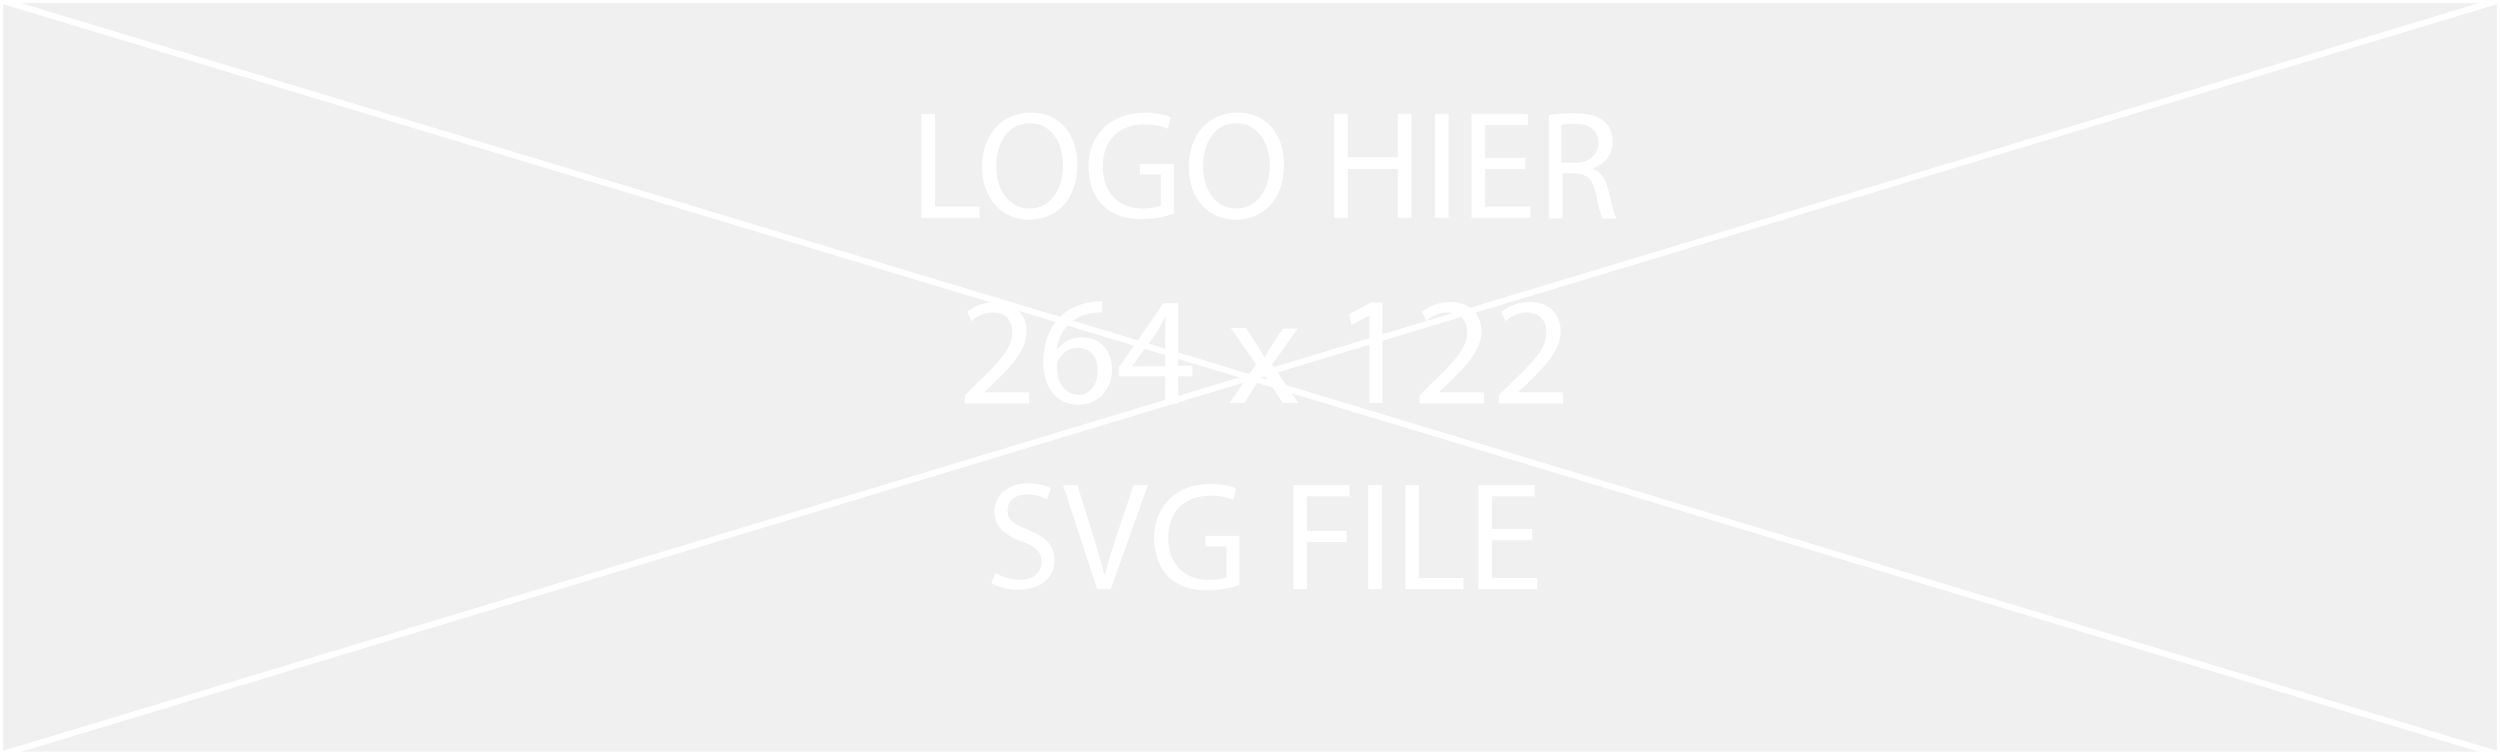
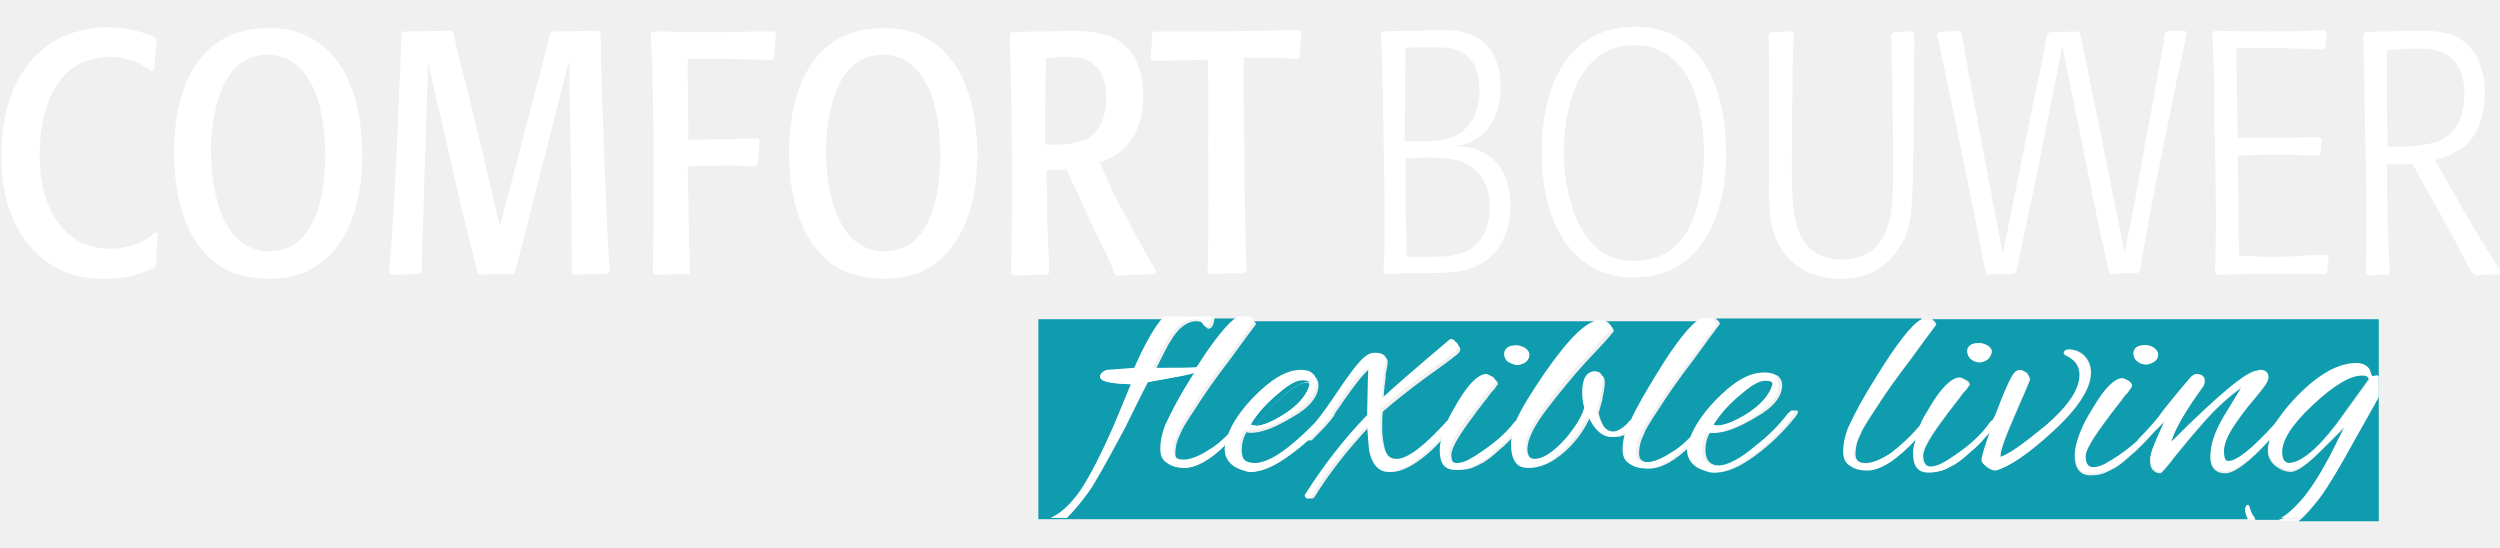
- <svg xmlns="http://www.w3.org/2000/svg" viewBox="0 0 404 122">
-   <path fill="none" stroke="#FFF" stroke-miterlimit="10" d="M0 0h404v122H0z" />
-   <path fill="none" stroke="#FFF" stroke-miterlimit="10" d="M404 122L0 0v122z" />
-   <path fill="none" stroke="#FFF" stroke-miterlimit="10" d="M0 122L404 0v122z" />
-   <path fill="none" d="M144.7 17.5H264v87.1H144.7z" />
-   <path fill="#FFF" d="M148.9 18.4h2.2v15h7.2v1.8h-9.4V18.4zM174.1 26.6c0 5.8-3.5 8.9-7.8 8.9-4.4 0-7.6-3.4-7.6-8.5 0-5.3 3.3-8.8 7.8-8.8 4.6-.1 7.6 3.4 7.6 8.4zm-13.1.3c0 3.6 1.9 6.8 5.4 6.8 3.4 0 5.4-3.2 5.4-7 0-3.3-1.7-6.8-5.4-6.8-3.6 0-5.4 3.3-5.4 7zM189.7 34.5c-1 .4-2.9.9-5.2.9-2.5 0-4.6-.6-6.3-2.2-1.4-1.4-2.3-3.6-2.3-6.3 0-5 3.5-8.7 9.1-8.7 1.9 0 3.5.4 4.2.8l-.5 1.8c-.9-.4-2-.7-3.7-.7-4.1 0-6.8 2.5-6.8 6.8s2.6 6.8 6.5 6.8c1.4 0 2.4-.2 2.9-.5v-5h-3.4v-1.7h5.5v8zM207.5 26.6c0 5.8-3.5 8.9-7.8 8.9-4.4 0-7.6-3.4-7.6-8.5 0-5.3 3.3-8.8 7.8-8.8 4.6-.1 7.6 3.4 7.6 8.4zm-13.1.3c0 3.6 1.9 6.8 5.4 6.8 3.4 0 5.4-3.2 5.4-7 0-3.3-1.8-6.8-5.4-6.8-3.6 0-5.4 3.3-5.4 7zM217.8 18.4v7h8.1v-7h2.2v16.8h-2.2v-7.9h-8.1v7.9h-2.2V18.4h2.2zM234.1 18.4v16.8h-2.2V18.4h2.2zM246.6 27.3H240v6.1h7.3v1.8h-9.5V18.4h9.1v1.8H240v5.3h6.5v1.8zM250.2 18.6c1.1-.2 2.7-.3 4.2-.3 2.3 0 3.8.4 4.9 1.4.9.8 1.3 1.9 1.3 3.2 0 2.2-1.4 3.7-3.2 4.3v.1c1.3.4 2.1 1.6 2.5 3.4.5 2.3 1 4 1.3 4.6H259c-.3-.5-.7-1.9-1.1-4-.5-2.3-1.4-3.2-3.4-3.3h-2v7.3h-2.2V18.6zm2.1 7.7h2.2c2.3 0 3.8-1.3 3.8-3.2 0-2.2-1.6-3.1-3.9-3.1-1 0-1.8.1-2.1.2v6.1zM155.9 65.2v-1.3l1.7-1.7c4.1-3.9 6-6 6-8.5 0-1.6-.8-3.2-3.2-3.2-1.5 0-2.7.7-3.4 1.4l-.7-1.5c1.1-.9 2.7-1.6 4.6-1.6 3.5 0 5 2.4 5 4.7 0 3-2.2 5.4-5.6 8.7l-1.3 1.2h7.3v1.8h-10.4zM178 50.5c-.4 0-1 0-1.6.1-3.4.6-5.3 3.1-5.6 5.8h.1c.8-1 2.1-1.9 3.9-1.9 2.9 0 4.9 2.1 4.9 5.2 0 3-2 5.7-5.4 5.7-3.5 0-5.7-2.7-5.7-6.9 0-3.2 1.1-5.7 2.7-7.3 1.3-1.3 3.1-2.1 5.2-2.4.6-.1 1.2-.1 1.6-.1v1.8zm-.6 9.4c0-2.3-1.3-3.7-3.3-3.7-1.3 0-2.5.8-3.1 2-.2.2-.2.6-.2 1 0 2.7 1.3 4.6 3.6 4.6 1.7 0 3-1.6 3-3.9zM188.3 65.2v-4.4h-7.5v-1.4L188 49h2.4v10.1h2.3v1.7h-2.3v4.4h-2.1zm0-6.1v-5.4c0-.8 0-1.7.1-2.5h-.1c-.5.9-.9 1.6-1.3 2.4l-4 5.5v.1h5.3zM201.4 53.1l1.7 2.6c.5.7.8 1.3 1.2 2h.1c.4-.7.8-1.4 1.2-2l1.7-2.6h2.4l-4.1 5.8 4.2 6.2h-2.5l-1.8-2.7c-.5-.7-.9-1.4-1.3-2.1h-.1c-.4.7-.8 1.4-1.3 2.1l-1.7 2.7h-2.4l4.3-6.2-4.1-5.9h2.5zM221.3 51l-2.9 1.5-.4-1.7 3.5-1.9h1.9v16.2h-2.1V51zM229.4 65.2v-1.3l1.7-1.7c4.1-3.9 6-6 6-8.5 0-1.6-.8-3.2-3.2-3.2-1.5 0-2.7.7-3.4 1.4l-.7-1.5c1.1-.9 2.7-1.6 4.6-1.6 3.5 0 5 2.4 5 4.7 0 3-2.2 5.4-5.6 8.7l-1.3 1.2h7.3v1.8h-10.4zM242.2 65.2v-1.3l1.7-1.7c4.1-3.9 6-6 6-8.5 0-1.6-.8-3.2-3.2-3.2-1.5 0-2.7.7-3.4 1.4l-.7-1.5c1.1-.9 2.7-1.6 4.6-1.6 3.5 0 5 2.4 5 4.7 0 3-2.2 5.4-5.6 8.7l-1.3 1.2h7.3v1.8h-10.4zM160.9 92.6c1 .6 2.4 1.1 3.9 1.1 2.2 0 3.5-1.2 3.5-2.9 0-1.6-.9-2.5-3.2-3.3-2.7-1-4.4-2.4-4.4-4.8 0-2.6 2.2-4.6 5.4-4.6 1.7 0 3 .4 3.7.8l-.6 1.8c-.5-.3-1.7-.8-3.2-.8-2.3 0-3.2 1.4-3.2 2.5 0 1.6 1 2.3 3.3 3.2 2.8 1.1 4.3 2.5 4.3 4.9 0 2.6-1.9 4.8-5.9 4.8-1.6 0-3.4-.5-4.3-1.1l.7-1.6zM177.3 95.2l-5.5-16.8h2.3l2.6 8.3c.7 2.3 1.3 4.3 1.8 6.3.5-2 1.2-4.1 1.9-6.3l2.8-8.3h2.3l-6 16.8h-2.2zM200.3 94.5c-1 .4-2.9.9-5.2.9-2.5 0-4.6-.6-6.3-2.2-1.4-1.4-2.3-3.6-2.3-6.3 0-5 3.5-8.7 9.1-8.7 1.9 0 3.5.4 4.2.8l-.5 1.8c-.9-.4-2-.7-3.7-.7-4.1 0-6.8 2.5-6.8 6.8s2.6 6.8 6.5 6.8c1.4 0 2.4-.2 2.9-.4v-5h-3.4v-1.7h5.5v7.9zM209 78.4h9.1v1.8h-6.9v5.6h6.4v1.8h-6.4v7.6H209V78.4zM223.3 78.4v16.8h-2.2V78.4h2.2zM227.1 78.4h2.2v15h7.2v1.8h-9.4V78.4zM247.6 87.3h-6.5v6.1h7.3v1.8h-9.5V78.4h9.1v1.8h-6.9v5.3h6.5v1.8z" />
+ <svg xmlns="http://www.w3.org/2000/svg" viewBox="0 0 365 80">
+   <path fill="#FFF" d="M22.9 5.9c-.2 1.4-.3 2.8-.4 4.3l-.4.2c-.6-.5-1-.7-1.7-1.1-.7-.4-2.3-1-4.4-1-.8 0-2.9.1-4.9 1.3-5.5 3.4-5.3 12.1-5.3 13 0 1.3-.1 7.4 3.8 11.2 1 1 3 2.5 6.5 2.5s5.6-1.5 6.6-2.4l.4.2c-.2 1.5-.3 2.9-.3 4.5l-.2.4c-1.3.7-3.6 1.7-7.3 1.7-4.1 0-7.5-1.1-10.4-4.2C2.7 34.2.2 30.2.2 22.8.2 12.2 5 7.1 9.5 5.2c1.1-.4 3.1-1.2 6.1-1.2 1.4 0 3.9.1 7 1.4l.3.5zM48 37.4c-2.5 2.4-5.4 3.3-8.7 3.3-1 0-3.5-.1-6-1.2-6.3-3.1-7.9-11-7.9-17.3 0-1.3-.1-10.4 5.3-15.2 1.4-1.2 4-2.9 8.5-2.9 1.7 0 3.3.2 4.8.8 4.7 1.8 8.7 6.8 8.9 17.4 0 8-2.3 12.5-4.9 15.1zm-2.8-25.6c-2-3.4-4.5-3.8-6.1-3.8-.7 0-2.3.1-3.8 1.1-4.7 3.4-4.5 12.8-4.5 13 0 .8 0 7.5 2.8 11.5 1.4 2 3.3 3.1 5.8 3.1.5 0 2-.1 3.4-.9 2.9-1.8 4.7-6.3 4.7-13.5-.1-3.3-.5-7.5-2.3-10.5zM78 13.9c.8-2.9 1.6-6 2.3-9l.4-.3c2.2 0 4.4-.1 6.6-.1l.4.3c0 4.1.2 8.2.3 12.2l.3 8c.2 4.9.4 9.8.7 14.7l-.3.3c-1.7 0-3.3 0-4.9.1l-.3-.3c0-4.3-.1-8.5-.1-12.8l-.3-18.2-5.1 20c-.9 3.7-1.9 7.3-2.8 10.9l-.4.3c-1.5 0-3.1 0-4.7.1l-.4-.3c-.9-3.6-1.7-7.1-2.6-10.7l-4.6-20L62 25l-.3 9.5c-.1 1.2-.1 2.5-.1 3.7v1.5l-.3.3c-1.4 0-2.8.1-4.2.1l-.3-.3c.4-4.4.6-8.8.9-13.2l.5-11.1c.1-1.5.1-3.1.2-4.7.1-2 .2-3.9.2-5.9l.4-.3c2.2 0 4.5-.1 6.8-.1l.4.3c.5 2.6 1.2 5.2 1.9 7.7L73 33l5-19.1zM100.6 40c-1.7 0-3.3.1-5 .1l-.3-.3c.2-7.2.1-14.4.1-21.6-.1-4.5-.1-8.9-.4-13.3l.3-.3c1.4 0 2.9 0 4.4.1h6.9c2.1-.1 4.3-.1 6.4-.1l.3.3-.3 3.6-.4.3c-2.9-.2-5.8-.2-8.6-.2h-3.6c0 3.9.1 7.8.1 11.8h2.5c2.6-.1 5-.1 7.6-.2l.3.3-.3 3.5-.4.3c-2.6-.2-5-.1-7.6-.1l-2.2.1.3 15.6-.1.1zm37.2-2.6c-2.5 2.4-5.4 3.3-8.7 3.3-1 0-3.5-.1-6-1.2-6.3-3.1-7.9-11-7.9-17.3 0-1.3-.1-10.4 5.3-15.2 1.4-1.2 4-2.9 8.5-2.9 1.7 0 3.3.2 4.8.8 4.7 1.8 8.7 6.8 8.9 17.4 0 8-2.3 12.5-4.9 15.1zM135 11.8c-2-3.4-4.5-3.8-6.1-3.8-.7 0-2.3.1-3.8 1.1-4.7 3.4-4.5 12.8-4.5 13 0 .8 0 7.5 2.8 11.5 1.4 2 3.3 3.1 5.8 3.1.5 0 2-.1 3.4-.9 2.9-1.8 4.7-6.3 4.7-13.5-.1-3.3-.5-7.5-2.3-10.5zm27.8 16.9c.9 1.7 1.9 3.5 2.8 5.2 1 1.9 2.1 3.8 3.2 5.7l-.2.4c-1.9.1-3.7.1-5.5.3l-.4-.4c-.7-2-1.7-3.9-2.7-5.9-1.2-2.5-2.3-5-3.5-7.5l-.8-1.8c-1 .1-2 .1-2.9.1 0 2.5.1 5 .1 7.6l.3 7.4-.3.3c-1.7 0-3.4.1-5 .1l-.3-.3c.2-7.2.2-14.4.1-21.6-.1-4.4-.1-8.9-.3-13.3l.3-.3c2-.1 3.9-.1 5.9-.1 1-.1 2-.1 2.9-.1 2.6 0 3.9.3 5.1.6 2.5.9 5.3 3.1 5.3 8.9 0 1 0 5.1-2.9 7.8-1.4 1.2-2.9 1.7-3.5 1.9l2.3 5zm-3.8-8.6c1.2-.8 2.5-2.5 2.5-5.8 0-2.4-.6-3.6-1.4-4.5-.2-.2-.6-.6-1.2-.9-.6-.4-1.8-.6-3.4-.6-1 0-1.9.1-2.8.2-.1 4.3-.1 8.4-.1 12.6.3 0 4.3.3 6.4-1zm17.3 19.8c.2-6.2.1-12.8.1-19 0-4.1.1-8.2-.1-12.2-2.7.1-5.4.1-8.1.2l-.2-.4c.1-1.2.2-2.3.2-3.6l.3-.3h8.7c4.2-.1 8.3-.1 12.5-.2l.3.3c-.1 1.2-.2 2.4-.2 3.6l-.4.3c-2.6-.2-5.2-.2-7.8-.2-.1 6 .1 12.1.1 18.1.1 4.4.1 8.7.3 13.1l-.4.3c-1.7 0-3.3 0-5 .1l-.3-.1zm25.7 0c.3-6.6.1-13.3 0-20-.1-5-.1-10-.4-15l.3-.3c1.8-.1 3.6-.1 5.3-.1.9-.1 1.8-.1 2.7-.1.4 0 2.9-.1 4.7.6 2.1.7 4.5 2.9 4.5 7.8 0 .9-.1 5.1-3.3 7.3-1.4 1-2.9 1.2-3.4 1.2 1.8.1 2.6.3 3.4.6 4.6 1.8 4.7 6.8 4.7 8.1 0 3.7-1.5 7.4-5.1 8.9-2.7 1.2-5.2.9-10.7 1-.9 0-1.8.1-2.6.1l-.1-.1zm3.1-19.3c2.2 0 4.9.2 7-.6 1.7-.7 3.9-2.6 3.9-6.9 0-.7.1-4.6-3.3-5.8-.7-.3-1.9-.4-3.7-.4-1.3 0-2.6 0-3.8.1l-.1 13.6zm.1 9.5c.1 2.5.1 5 .2 7.4 4.3 0 6.6.1 8.5-.7 1.6-.7 3.6-2.6 3.6-6.7 0-.9-.1-4.2-2.9-5.9-1.3-.9-3.1-1.2-6.4-1.2-1 0-2.1.1-3 .1v7zm42.8 6.1c-.4.5-1.9 2.2-3.8 3.1-1 .5-2.9 1.2-5.7 1.2-.9 0-3.3-.1-5.5-1.2-4.2-2.1-7.9-7.3-7.9-17.2 0-1.4 0-7.8 3-12.5.4-.6 1.4-2.1 3-3.3 1.3-1 3.7-2.4 7.7-2.4 1.3 0 4.4.1 7.2 2.3 3.2 2.4 5.9 7.1 6 15.9 0 1.8.1 9-4 14.1zm-2.7-26.5c-2.4-2.9-5.1-3.1-6.6-3.1-3.3 0-5.1 1.3-6.1 2.3-.5.4-1.2 1.2-1.9 2.4-2.3 4.1-2.4 9.9-2.4 10.9s.1 8.4 3.7 12.8c1.8 2.2 3.8 3.1 6.7 3.1.9 0 3-.1 5.1-1.5.5-.4 1.3-1.1 2.1-2.2 1.5-2.1 2.8-6 2.9-12-.1-1.1.1-8.4-3.5-12.7zm34 15.3c-.1 4.5-.2 6.9-.9 9-.8 2.2-2.3 3.7-2.9 4.3-1.2 1.1-3.2 2.4-6.9 2.4-1.1 0-3.9-.1-6.5-2.1-4-3.1-3.9-8.3-3.8-12.8V12.1c0-2.4 0-4.7-.1-7.1l.3-.3c1.1 0 2.1-.1 3.1-.1l.3.3c-.2 2.9-.2 5.9-.2 8.7-.1 4.1-.1 8.1-.1 12.1 0 1.1.1 2.1.1 3.2.3 4.4 1.3 6.5 3.1 7.8.7.5 2 1.2 4.1 1.2 2.8 0 5.1-1.2 6.3-3.8 1.2-2.6 1.2-5.7 1.2-11.5 0-3.1-.1-6.2-.1-9.3-.1-2.8-.1-5.5-.2-8.3l.4-.3c.9-.1 1.8-.1 2.7-.1l.3.3c0 4.5-.1 9.1-.1 13.6l-.1 6.5zm18 .9c-1 4.6-2 9.2-2.9 13.8l-.4.3c-1.3 0-2.6 0-3.8.1l-.3-.3c-.7-3.8-1.5-7.8-2.3-11.7l-1.5-7.4C285 15.5 284 10.3 282.8 5l.3-.3c1-.1 2-.1 3-.2l.3.3c.9 5.7 2.1 11.3 3.1 17l2.9 15.3 4.5-22.3c.4-1.7.7-3.4 1.1-5.1.3-1.5.6-3.1.9-4.7l.4-.3c1.4 0 2.8-.1 4.1-.1l.3.3c.5 2.3 1 4.6 1.4 7 .4 1.5.6 3.1 1 4.6l4.1 20.4c1.1-5.3 2.1-10.7 3-16.1.5-2.5 1-5 1.4-7.5.5-2.9 1.1-5.7 1.5-8.5l.4-.3h2.5l.3.3c-.8 3.6-1.6 7.3-2.3 10.9l-2.4 11.8c-.8 4-1.5 8.1-2.2 12.1l-.4.3c-1.2-.1-2.5 0-3.7.1l-.4-.3c-.4-1.8-.7-3.6-1.2-5.3-.2-1.2-.5-2.3-.7-3.5l-4.9-24.2-3.8 19.2zm33.4 11.6c1.4 0 2.9 0 4.4-.1 1.5-.1 3.1-.2 4.6-.2l.3.3c-.1.7-.2 1.5-.2 2.2l-.3.3c-3.5 0-6.9-.1-10.4 0-1.8 0-3.6.1-5.4.1l-.3-.3c.2-6.1.1-12.1 0-18.2-.1-3-.1-6.2-.1-9.3l-.3-7.5.3-.3c5.3.1 10.7.2 16.1-.1l.3.3c-.1.7-.1 1.5-.2 2.2l-.4.3c-3.1-.1-6.3-.2-9.6-.2h-3c.1 4.4.1 8.7.2 13.1h4.2c2.6 0 5.1 0 7.7-.1l.4.3c-.1.7-.2 1.4-.2 2.1l-.4.3c-2.6-.1-5.1-.1-7.6-.1l-4.1.1c.1 4.9.1 9.7.2 14.6l3.8.2zm27.6-9.2c1.3 2.3 2.7 4.7 4.1 7l2.7 4.3-.1.4c-1.2.1-2.3.1-3.6.2l-.4-.3c-1-1.6-1.8-3.3-2.7-5-1-1.8-2-3.6-2.9-5.3l-2.7-4.8-.5-.9c-1.2.1-2.5.1-3.7.1 0 5.2.1 10.6.4 15.8l-.3.3c-1 0-2 .1-2.9.1l-.3-.3c.2-6.9.1-13.8-.1-20.7-.1-4.7-.1-9.5-.3-14.2l.3-.3c1.2-.1 2.5-.1 3.7-.1 1.3-.1 2.7-.1 4.1-.1.5 0 3.1-.1 5.2.7 2.1.9 4.5 3.4 4.5 8.5 0 .9-.1 5.1-2.9 7.6-.9.7-2.1 1.4-4.4 2.1l2.8 4.9zm-4.3-7.2c.7-.1 1.4-.3 2.1-.5 1.8-.8 3.7-2.6 3.7-6.8 0-.6.1-4.9-3.3-6.2-1.4-.6-3.6-.5-3.8-.5-1.4 0-2.8.1-4.2.2-.1 4.6 0 9.5.1 14.2.4-.1 3.2 0 5.4-.4z" />
+   <path fill="#0E9CAE" d="M255.2 60.4c1.9-1.2 3-2.5 3.5-3.9.1-.2.1-.3.1-.4 0-.4-.4-.5-1.1-.5-.8 0-1.9.6-3.3 1.8-1.9 1.5-3.3 3.1-4.4 4.9.2.1.4.1.6.1 1.2-.2 2.7-.8 4.6-2zm-71.8 1.8c1.1-1.6 2.4-3.1 4.2-4.6 1.4-1.2 2.5-1.8 3.3-1.8h.3c-.1-.2-.5-.3-1.1-.3-.8 0-1.9.6-3.3 1.8-1.9 1.5-3.3 3.1-4.4 4.9.2.1.4.1.6.1.1-.1.3-.1.4-.1zm161.4-7.4c-1.8 0-4.3 1.4-7.3 4.3-3 2.8-4.5 5.2-4.5 6.9 0 1.1.4 1.6 1.1 1.6 1.7 0 4.1-1.9 7-5.7l4.7-6.5c0-.4-.4-.6-1-.6zM176.4 48c-.1 0-.3-.2-.4-.4-.3-.5-.7-.7-1.3-.7-1.4 0-2.7 1-3.8 2.9-.3.4-1 1.8-2.2 4.2h.5c2.8 0 4.7-.1 5.9-.1 2.6-4 4.5-6.5 6-7.4h-3.8v.1c-.1.9-.4 1.4-.9 1.4z" />
+   <path fill="#0E9CAE" d="M347.4 46.6h-65.3c.1 0 .1.1.1.1.3.2.5.5.5.7-.7.9-2 2.7-3.9 5.3-2 2.6-3.3 4.5-4.1 5.7-.7 1.1-1.3 2-1.7 2.6-.4.6-.6 1-.8 1.3-.2.3-.4.7-.6 1.2-.5 1-.7 1.9-.7 2.8 0 .9.5 1.3 1.5 1.3s2.2-.5 3.8-1.5c1.4-1 2.9-2.3 4.3-4.1.4-.8.9-1.7 1.4-2.6 1.8-2.9 3.1-4.3 4.2-4.3.3 0 .6.2 1 .4s.5.5.5.7c-.2.2-.3.4-.5.7-.2.2-.5.5-.7.8-.2.3-.5.7-1 1.3-.4.6-.9 1.1-1.2 1.6-2.2 2.9-3.4 4.9-3.4 5.9 0 1.1.4 1.6 1.1 1.6.6 0 1.5-.3 2.6-1 2.5-1.5 4.5-3.2 5.9-5.1.3-.4.6-.7.8-.9l.3-.6c1.4-3.8 2.4-5.9 2.9-6.3.1-.1.3-.2.6-.2s.5.2.9.4c.3.3.4.6.5 1 0 .1-.7 1.8-2.2 5.2-1.5 3.4-2.2 5.4-2.1 6.1 1.3-.4 3.5-2 6.8-4.7s4.9-5.2 4.9-7.4c0-1.3-.7-2.2-2-2.8-.2-.1-.3-.3-.3-.4 0-.3.2-.4.5-.4.9 0 1.7.3 2.3.9.6.6 1 1.4 1 2.5 0 2.3-1.9 5.3-5.8 8.8-3.3 3-5.9 4.8-7.9 5.4-.3 0-.7-.2-1.3-.5-.5-.3-.8-.6-.8-1 0-.5.4-1.8 1.2-4.1-.5.5-1 1-1.3 1.4l-.8.8c-.1.1-.4.4-.8.7-.4.4-.7.6-.9.8-.2.2-.5.4-.9.7-.4.3-.7.5-1 .6-.3.2-.6.3-1 .5-.6.3-1.4.4-2.2.4-1.5 0-2.3-1-2.3-2.9 0-.6.2-1.3.4-2-2.8 3-5.2 4.6-7.1 4.6-1 0-1.8-.2-2.5-.7-.7-.5-1-1.2-1-2.1s.3-2.1.7-3.4c.9-2 2.2-4.6 4.2-7.6 2.9-4.7 5.1-7.5 6.5-8.3h-30.2s.1 0 .1.1c.3.2.5.5.5.7-.7.9-2 2.7-3.9 5.3-2 2.6-3.3 4.5-4.1 5.7-.7 1.1-1.3 2-1.7 2.6-.4.6-.6 1-.8 1.3-.2.3-.4.7-.6 1.2-.5 1-.7 1.9-.7 2.8 0 .9.5 1.3 1.5 1.3s2.2-.5 3.8-1.5c.9-.6 1.8-1.3 2.7-2.2.5-1.6 1.8-3.4 3.6-5.3 2.6-2.7 5-4.1 7-4.1.6 0 1.2.2 1.7.5.4.4.6.8.6 1.3 0 1.7-1.3 3.3-3.8 4.7-2.5 1.5-4.5 2.3-6.1 2.3-.3 0-.5-.1-.6-.1-.5.8-.7 1.7-.7 2.6 0 1.5.7 2.3 2.2 2.3s3.4-1 5.7-3c1.8-1.4 3.4-3 4.6-4.6.3-.4.5-.5.7-.5.2 0 .3.1.3.3s-.2.4-.4.7c-1.7 2.1-3.5 3.9-5.8 5.6-2.3 1.7-4.2 2.5-5.8 2.5-.3 0-.6-.1-.9-.2-1.9-.5-2.8-1.6-2.8-3.2 0-.2.1-.4.1-.6-2.3 2.3-4.4 3.4-6 3.4-1 0-1.8-.2-2.5-.7-.7-.5-1-1.2-1-2.1 0-.7.1-1.6.4-2.5-.6.5-1.3.7-2 .7-1.4 0-2.6-1.1-3.5-3.2-.9 2.1-2.2 3.9-3.9 5.4-1.7 1.5-3.4 2.3-5 2.3-1.5 0-2.3-1.2-2.3-3.6 0-.4.1-.8.2-1.3l-.7.7-.8.8c-.1.1-.4.4-.8.7-.4.4-.7.6-.9.8-.2.2-.5.4-.9.7-.4.3-.7.5-1 .6-.3.2-.6.3-1 .5-.6.3-1.4.4-2.2.4-1.5 0-2.3-1-2.3-2.9 0-.6.1-1.3.4-2.1-1 1.1-1.9 2-2.6 2.6-2.1 1.8-3.9 2.7-5.3 2.7s-2.3-1.1-2.8-3.1c-.2-.8-.3-2.1-.3-3.7-3.6 3.8-6.3 7.4-8.2 10.5-.1.1-.2.2-.4.2-.4 0-.5-.2-.5-.5 0-.1.1-.2.1-.2 2.8-4.3 5.8-8.2 9-11.5.1-4.1.2-6.4.2-6.9-.7.2-2.1 1.9-4.4 5.2-.3.5-.6.9-.9 1.3l-.3.6c-.8 1.1-1.8 2.1-2.8 3.1l-.4.4h-.5c-.8.7-1.7 1.4-2.6 2.1-2.3 1.7-4.2 2.5-5.8 2.5-.3 0-.6-.1-.9-.2-1.9-.5-2.8-1.6-2.8-3.2 0-.2.1-.4.1-.6-2.3 2.3-4.4 3.4-6 3.4-1 0-1.8-.2-2.5-.7-.7-.5-1-1.2-1-2.1s.3-2.1.7-3.4c.9-2 2.2-4.6 4.2-7.6.1 0 .1-.1.1-.1-.5.2-1.2.3-2 .5-2 .3-3.6.6-4.9.9-1 1.9-2.1 4.2-3.4 6.8-2.7 5-4.4 8.1-5.3 9.3-1.1 1.5-2.1 2.7-3.1 3.7h-2.3c1.5-.7 3-2.1 4.4-4.1 1.2-1.8 2.8-5 4.9-9.6l2.4-5.8c-3-.1-4.5-.4-4.5-1.1 0-.3.2-.5.4-.7.3-.2.5-.3.7-.3l4.2.1c1.5-3.4 2.9-5.9 4.3-7.5h-18.7v29.2h176.6c-.3-.5-.4-1-.4-1.5.1-.4.3-.5.4-.5.1 0 .2.1.2.3.2.7.4 1.3.9 1.8h3.6c1-.5 1.9-1.4 3-2.6 1.3-1.5 2.7-3.7 4.2-6.5l2.2-4.4-3.4 3.4c-2.1 2.1-3.6 3.1-4.4 3.1-.8 0-1.5-.3-2.2-.8-.8-.6-1.2-1.4-1.2-2.3 0-.5.1-1.1.3-1.6-3 3.3-5.2 4.9-6.5 4.9-1.4 0-2.2-.8-2.2-2.4 0-1.7.6-3.5 1.8-5.5l2.8-4.6c-2 1.4-3.8 3.1-5.4 4.9-1.6 1.8-3 3.5-4.3 5.1-1.3 1.7-2 2.5-2.2 2.5-.5 0-.8-.2-1.1-.5s-.4-.9-.4-1.4.2-1.3.6-2.2c.4-1 .9-2 1.5-3.4l-1.3 1.3-.3.3c-.6.7-1.2 1.3-1.6 1.7l-.8.8c-.1.1-.4.4-.8.7-.4.4-.7.6-.9.8s-.5.4-.9.7c-.4.3-.7.5-1 .6-.3.2-.6.3-1 .5-.6.3-1.4.4-2.2.4-1.5 0-2.3-1-2.3-2.9 0-1.6.9-3.8 2.6-6.7 1.8-2.9 3.1-4.3 4.2-4.3.3 0 .6.2 1 .4s.5.5.5.7c-.2.2-.3.4-.5.7-.2.2-.5.5-.7.8-.2.3-.5.7-1 1.3-.4.6-.9 1.1-1.2 1.6-2.2 2.9-3.4 4.9-3.4 5.9s.4 1.6 1.1 1.6c.6 0 1.5-.3 2.6-1 1.5-1 2.8-1.9 3.9-2.9.1-.1.1-.2.2-.3 1.1-1.1 2-2.1 2.8-3.1.7-1 2.3-3 4.7-5.8.3-.4.5-.5.9-.5.8 0 1.2.3 1.2 1 0 .2 0 .4-.1.5-2.7 3.7-4.3 6.5-4.8 8.4 6.9-6.9 11.1-10.4 12.6-10.4.2-.1.3-.1.4-.1.8 0 1.2.4 1.2 1.1 0 .1-.1.3-.1.4-.1.2-.6 1-1.8 2.4-1.3 1.5-2.4 3-3.3 4.4-.9 1.4-1.3 2.6-1.3 3.6s.2 1.4.6 1.4c1.3 0 3.6-1.8 6.8-5.4.1-.1.2-.2.3-.4.1-.1.2-.2.2-.3.7-1.2 1.8-2.4 3.1-3.7 3-3 5.8-4.5 8.3-4.5 1 0 1.7.3 2 1 .1.2.2.4.2.6.1.2.1.3.2.3l.6-.1c.1 0 .2 0 .3.2v2.9c-.1.2-.3.4-.4.7-1 1.8-1.9 3.4-2.6 4.6-2.5 4.5-4.3 7.6-5.5 9.2-1.1 1.4-2.1 2.6-3.1 3.4h11.7V46.6zm-57.2 5.9c-.4.3-.8.4-1.2.4s-.9-.2-1.2-.5c-.4-.3-.5-.7-.5-1.1 0-.8.6-1.2 1.7-1.2.5 0 .9.2 1.3.4.4.3.6.6.5 1-.1.4-.3.7-.6 1zm24.3.3c-.4.3-.8.4-1.2.4-.5 0-.9-.2-1.3-.5s-.5-.7-.5-1.1c0-.8.6-1.2 1.7-1.2.5 0 .9.2 1.3.4.4.3.6.6.6 1s-.2.8-.6 1z" />
+   <path fill="#0E9CAE" d="M183.4 47.3c-.7.9-2 2.7-3.9 5.3-2 2.6-3.3 4.5-4.1 5.7-.7 1.1-1.3 2-1.7 2.6-.4.6-.6 1-.8 1.3-.2.3-.4.7-.6 1.2-.5 1-.7 1.9-.7 2.8s.5 1.3 1.5 1.3 2.2-.5 3.8-1.5c.9-.6 1.8-1.3 2.7-2.2.5-1.6 1.8-3.4 3.6-5.3 2.6-2.7 5-4.1 7-4.1.6 0 1.2.2 1.7.5.4.4.6.8.6 1.3 0 1.7-1.3 3.3-3.8 4.7-2.5 1.5-4.5 2.3-6.1 2.3-.3 0-.5-.1-.6-.1-.5.8-.7 1.7-.7 2.6 0 1.5.7 2.3 2.2 2.3s3.4-1 5.7-3c1.2-1 2.2-1.9 3.1-2.9.9-1.1 2-2.6 3.4-4.7 1.5-2.4 2.7-3.9 3.4-4.5s1.3-1 1.9-1c.6 0 1 .1 1.3.3s.3.4.3.9c-.1.4-.1.7-.2 1.1-.1.3-.1.6-.1 1-.2 1.4-.3 2.5-.3 3.4 1.5-1.4 4.7-4.3 9.9-8.6.1-.1.2-.1.3-.1s.4.1.6.4c.3.3.4.5.4.7 0 .3-.2.5-.4.7-1 .8-2.6 2-5 3.7-2.3 1.7-4.3 3.3-5.9 4.7-.1.6-.1 1.5-.1 2.6s.2 2 .4 2.9c.4 1.2 1 1.8 2 1.8 1.6 0 4.1-1.9 7.5-5.7.4-.7.8-1.5 1.3-2.4 1.8-2.9 3.1-4.3 4.2-4.3.3 0 .6.2 1 .4s.5.5.5.7c-.2.2-.3.4-.5.7-.2.2-.5.5-.7.8-.2.3-.5.7-1 1.3-.4.6-.9 1.1-1.2 1.6-2.2 2.9-3.4 4.9-3.4 5.9s.4 1.6 1.1 1.6c.6 0 1.5-.3 2.6-1 2.5-1.5 4.5-3.2 5.9-5.1.1-.1.1-.2.2-.2.9-1.9 2.3-4.2 4.3-7.1 3.5-5 6.1-7.5 8-7.5.4 0 .7.2 1.1.4.3.3.5.5.5.9 0 0-.2.2-.6.7-.4.5-1.6 1.8-3.5 3.8-1.9 2.1-3.8 4.4-5.7 6.9-1.9 2.5-2.8 4.4-2.8 5.8 0 .4.1.7.3 1.2.2.4.5.6 1 .6 1.3 0 2.8-1 4.6-3 1.4-1.8 2.3-3.3 2.7-4.5-.2-.6-.3-1.4-.3-2.3 0-2 .6-3 1.9-3 .2 0 .3 0 .4.1.5.1.7.5.7 1.2 0 .6-.2 1.5-.4 2.6-.2.8-.4 1.4-.5 1.8.1.5.3 1.1.7 1.9.4.8 1 1.2 1.7 1.2s1.5-.5 2.3-1.4c.1-.2.2-.2.3-.3.9-1.8 2.1-4 3.7-6.6 2.8-4.6 5-7.3 6.5-8.2h-65.7c.2-.1.4.2.5.4zm38 3.1c.5 0 .9.2 1.3.4.4.3.6.6.6 1s-.2.7-.5 1c-.4.3-.8.4-1.2.4-.4 0-.9-.2-1.3-.5s-.5-.7-.5-1.1c-.1-.8.5-1.2 1.6-1.2z" />
+   <path fill="#0E9CAE" d="M187.6 57.6c-1.8 1.5-3.2 3-4.2 4.6 1.1-.1 2.5-.7 4.2-1.8 1.9-1.2 3-2.5 3.5-3.9.1-.2.1-.3.1-.4 0-.1 0-.1-.1-.2h-.3c-.7-.1-1.8.5-3.2 1.7z" />
+   <path fill="#FFF" d="M328.2 75.9h1.1l-.1-.1h-1.1l.1.1zM221.5 53.3c.4 0 .9-.2 1.2-.4.4-.3.5-.6.5-1s-.2-.7-.6-1c-.4-.3-.8-.4-1.3-.4-1.1 0-1.7.4-1.7 1.2 0 .4.2.8.5 1.1.6.3 1 .5 1.4.5zm106.7 20.4c-.2 0-.3.2-.4.5 0 .5.1 1 .4 1.5h1.1c-.4-.4-.7-1-.9-1.8-.1 0-.1-.2-.2-.2zm-151-27.3h-6.8s-.1.1-.1.2h6.9v-.2zm5.6.2c-.1-.1-.2-.1-.2-.2h-1.4c-.1 0-.2.1-.3.2h1.9zm67.4-.1h-1.4c-.1 0-.1.1-.2.1h1.7c-.1 0-.1-.1-.1-.1z" />
+   <path fill="#FFF" d="M161.7 54c-.2 0-.4.1-.7.3-.3.2-.4.5-.4.7 0 .7 1.5 1 4.5 1.1l-2.4 5.8c-2 4.6-3.7 7.8-4.9 9.6-1.4 2-2.8 3.4-4.4 4.1h2.3c1-1 2-2.2 3.1-3.7.9-1.2 2.6-4.3 5.3-9.3 1.3-2.6 2.4-4.9 3.4-6.8 1.3-.2 2.9-.5 4.9-.9.9-.2 1.5-.3 2-.5 0 0 0 .1-.1.1-1.9 3-3.3 5.6-4.2 7.6-.5 1.3-.7 2.4-.7 3.4s.3 1.7 1 2.1c.7.5 1.5.7 2.5.7 1.7 0 3.7-1.1 6-3.4 0 .2-.1.4-.1.6 0 1.6 1 2.7 2.8 3.2.3.1.6.2.9.2 1.6 0 3.5-.8 5.8-2.5.9-.6 1.8-1.3 2.6-2.1h.1l.4-.4c1-1 2-2 2.8-3.1.2-.2.3-.4.3-.6.3-.4.6-.8.9-1.3 2.2-3.3 3.7-5 4.4-5.2-.1.5-.1 2.8-.2 6.9-3.2 3.3-6.2 7.1-9 11.5-.1.1-.1.1-.1.2 0 .3.2.5.5.5.2 0 .3-.1.4-.2 1.8-3.1 4.5-6.6 8.2-10.5.1 1.7.2 2.9.3 3.7.4 2 1.4 3.1 2.8 3.1s3.2-.9 5.3-2.7c.7-.6 1.6-1.4 2.6-2.6-.3.8-.4 1.5-.4 2.1 0 2 .7 2.9 2.3 2.9.9 0 1.6-.2 2.2-.4.4-.2.7-.3 1-.5.3-.1.6-.4 1-.6.4-.3.7-.5.9-.7.2-.2.5-.4.9-.8s.7-.6.8-.7l.8-.8c.2-.2.4-.5.7-.7-.1.5-.2.9-.2 1.3 0 2.4.8 3.6 2.3 3.6 1.7 0 3.4-.7 5-2.3 1.7-1.5 3-3.4 3.9-5.4.9 2.1 2.1 3.2 3.5 3.2.7 0 1.3-.3 2-.7-.3.9-.4 1.8-.4 2.5 0 1 .3 1.7 1 2.1.7.5 1.5.7 2.5.7 1.7 0 3.7-1.1 6-3.4 0 .2-.1.4-.1.6 0 1.6 1 2.7 2.8 3.2.3.1.6.2.9.2 1.6 0 3.5-.8 5.8-2.5s4.2-3.5 5.8-5.6c.2-.3.4-.6.4-.7s-.1-.3-.3-.3c-.2 0-.4.2-.7.5-1.3 1.7-2.8 3.2-4.6 4.6-2.3 2-4.3 3-5.7 3s-2.2-.7-2.2-2.3c0-.9.2-1.8.7-2.6.2.1.4.1.6.1 1.6 0 3.6-.7 6.1-2.3 2.5-1.5 3.8-3.1 3.8-4.7 0-.5-.2-1-.6-1.3-.4-.4-1-.5-1.7-.5-2.1 0-4.4 1.4-7 4.1-1.8 1.9-3 3.7-3.6 5.3-.9.9-1.8 1.7-2.7 2.2-1.5 1-2.8 1.5-3.8 1.5s-1.5-.4-1.5-1.3.3-1.9.7-2.8c.2-.5.4-.9.6-1.2.2-.3.4-.7.8-1.3.4-.6.9-1.4 1.7-2.6.7-1.1 2.1-3 4.1-5.7 1.9-2.6 3.3-4.4 3.9-5.3-.1-.3-.2-.5-.5-.7l-.1-.1h-1.7c-1.5.8-3.7 3.6-6.5 8.2-1.6 2.6-2.8 4.7-3.7 6.6-.1.1-.2.1-.3.3-.9 1-1.7 1.4-2.3 1.4s-1.2-.4-1.7-1.2c-.4-.8-.6-1.4-.7-1.9.1-.4.3-1 .5-1.8.2-1 .4-1.9.4-2.6 0-.7-.3-1.1-.7-1.2-.2-.1-.3-.1-.4-.1-1.2 0-1.9 1-1.9 3 0 .9.1 1.7.3 2.3-.3 1.2-1.2 2.7-2.7 4.5-1.8 2-3.3 3-4.6 3-.4 0-.7-.2-1-.6-.2-.4-.3-.8-.3-1.2 0-1.4.9-3.3 2.8-5.8s3.7-4.8 5.7-6.9c1.9-2.1 3.1-3.4 3.5-3.8.4-.5.6-.7.6-.7 0-.3-.2-.6-.5-.9-.3-.2-.6-.4-1.1-.4-1.9 0-4.5 2.5-8 7.5-2 2.9-3.5 5.3-4.3 7.1-.1.1-.1.2-.2.2-1.4 1.9-3.4 3.5-5.9 5.1-1.1.7-1.9 1-2.6 1-.7 0-1.1-.5-1.1-1.6s1.1-3 3.4-5.9c.4-.5.8-1 1.2-1.6.4-.6.7-1 1-1.3.2-.3.5-.6.7-.8.2-.3.4-.5.5-.7 0-.2-.2-.5-.5-.7-.4-.2-.7-.4-1-.4-1.1.1-2.5 1.4-4.2 4.3-.5.9-1 1.7-1.3 2.4-3.4 3.8-5.9 5.7-7.5 5.7-1 0-1.6-.6-2-1.8-.3-.9-.4-1.9-.4-2.9 0-1.1 0-1.9.1-2.6 1.5-1.4 3.5-3 5.9-4.7 2.3-1.7 4-2.9 5-3.7.2-.2.4-.5.4-.7 0-.3-.1-.5-.4-.7-.2-.3-.4-.4-.6-.4s-.3.1-.3.1c-5.1 4.3-8.4 7.2-9.9 8.6.1-.9.2-2 .3-3.4.1-.4.1-.7.1-1 .1-.3.1-.6.2-1.1.1-.4 0-.7-.3-.9s-.7-.3-1.3-.3c-.6 0-1.2.3-1.9 1s-1.8 2.1-3.4 4.5c-1.4 2.1-2.5 3.6-3.4 4.7-1 1-2 2-3.1 2.9-2.3 2-4.3 3-5.7 3s-2.2-.7-2.2-2.3c0-.9.2-1.8.7-2.6.2.1.4.1.6.1 1.6 0 3.6-.7 6.1-2.3 2.5-1.5 3.8-3.1 3.8-4.7 0-.5-.2-1-.6-1.3-.4-.4-1-.5-1.7-.5-2.1 0-4.4 1.4-7 4.1-1.8 1.9-3 3.7-3.6 5.3-.9.9-1.8 1.7-2.7 2.2-1.5 1-2.8 1.5-3.8 1.5s-1.5-.4-1.5-1.3.3-1.9.7-2.8c.2-.5.4-.9.6-1.2.2-.3.4-.7.8-1.3.4-.6.9-1.4 1.7-2.6.7-1.1 2.1-3 4.1-5.7 1.9-2.6 3.3-4.4 3.9-5.3-.1-.3-.2-.5-.5-.7h-1.9c-1.4.9-3.4 3.3-6 7.4-1.2.1-3.1.1-5.9.1h-.5c1.2-2.4 2-3.8 2.2-4.2 1.2-2 2.5-2.9 3.8-2.9.6 0 1.1.2 1.3.7.2.2.3.4.4.4.5 0 .8-.5.8-1.4v-.1h-6.9c-1.4 1.6-2.8 4.1-4.3 7.5l-3.9.3zm92.7 3.3c1.4-1.2 2.5-1.8 3.3-1.8.7 0 1.1.2 1.1.5 0 .1-.1.3-.1.4-.5 1.4-1.7 2.7-3.5 3.9-1.9 1.2-3.4 1.8-4.5 1.8-.2 0-.4-.1-.6-.1 1-1.6 2.5-3.2 4.3-4.7zm-67.6 0c1.4-1.2 2.5-1.8 3.3-1.8.6 0 .9.1 1.1.3.6 0 .8.2.8.5 0 .2-.1.3-.1.4-.5 1.4-1.7 2.7-3.5 3.9-1.9 1.2-3.4 1.8-4.5 1.8-.2 0-.4-.1-.6-.1 0-.1.1-.2.2-.2h-.3c-.2 0-.4-.1-.6-.1.9-1.6 2.4-3.2 4.2-4.7zm103.4-6.8c-.4-.3-.8-.4-1.3-.4-1.1 0-1.7.4-1.7 1.2 0 .4.2.8.5 1.1.4.3.8.5 1.2.5s.9-.2 1.2-.4.5-.6.5-1c.2-.3-.1-.6-.4-1z" />
+   <path fill="#FFF" d="M191.1 56.5c-.5 1.4-1.7 2.7-3.5 3.9-1.7 1.1-3.1 1.7-4.2 1.8-.1.1-.1.2-.2.2.2.1.4.1.6.1 1.1 0 2.7-.6 4.5-1.8 1.9-1.2 3-2.5 3.5-3.9.1-.2.1-.3.1-.4 0-.3-.3-.5-.8-.5 0 .1.1.1.1.2 0 0-.1.2-.1.4zM332.6 76h2.9l.2-.2h-2.8c-.1.1-.2.1-.3.2zM282 46.5h-1.4s-.1 0-.1.1l1.5-.1c0 .1 0 .1 0 0zm32.5 4.3c-.4-.3-.8-.4-1.3-.4-1.1 0-1.7.4-1.7 1.2 0 .4.2.8.5 1.1.4.4.8.5 1.3.5.4 0 .9-.2 1.2-.4.4-.3.5-.6.5-1 .1-.4-.2-.7-.5-1zm24.3 21.6c1.3-1.7 3.1-4.7 5.5-9.2.7-1.2 1.5-2.8 2.6-4.6.2-.3.3-.5.4-.7V55c-.1-.2-.2-.2-.3-.2l-.6.1c-.1 0-.1-.1-.2-.3-.1-.2-.1-.4-.2-.6-.3-.6-1-1-2-1-2.5 0-5.3 1.5-8.3 4.5-1.3 1.3-2.3 2.5-3.1 3.7-.1.1-.2.2-.2.3-.2.2-.3.3-.3.4-3.3 3.6-5.5 5.4-6.8 5.4-.4 0-.6-.5-.6-1.4 0-1 .4-2.1 1.3-3.6.9-1.4 2-2.9 3.3-4.4 1.1-1.4 1.7-2.2 1.8-2.4.1-.2.1-.3.1-.4 0-.7-.4-1.1-1.2-1.1-.1 0-.3 0-.4.1-1.5 0-5.7 3.5-12.6 10.4.5-1.9 2.1-4.7 4.8-8.4.1-.2.1-.4.1-.5 0-.6-.4-1-1.2-1-.3 0-.6.2-.9.5-2.4 2.8-4 4.8-4.7 5.8-.8 1-1.8 2.1-2.8 3.1-.1.1-.2.2-.2.3-1.1 1-2.4 2-3.9 2.9-1.1.7-1.9 1-2.6 1-.7 0-1.1-.5-1.1-1.6s1.1-3 3.4-5.9c.4-.5.8-1 1.2-1.6.4-.6.7-1 1-1.3.2-.3.5-.6.7-.8.2-.3.4-.5.5-.7 0-.2-.2-.5-.5-.7-.4-.2-.7-.4-1-.4-1.1.1-2.5 1.4-4.2 4.3-1.8 2.8-2.6 5.1-2.6 6.7 0 2 .7 2.9 2.3 2.9.9 0 1.6-.2 2.2-.4.4-.2.7-.3 1-.5.3-.1.6-.4 1-.6.4-.3.7-.5.9-.7s.5-.4.9-.8.7-.6.8-.7l.8-.8c.4-.4 1-1 1.6-1.7l.3-.3 1.3-1.3c-.6 1.3-1.1 2.4-1.5 3.4-.4.9-.6 1.7-.6 2.2s.1 1 .4 1.4.6.5 1.1.5c.2 0 1-.9 2.2-2.5 1.3-1.7 2.7-3.4 4.3-5.1 1.6-1.8 3.4-3.4 5.4-4.9l-2.8 4.6c-1.2 2.1-1.8 3.9-1.8 5.5s.7 2.4 2.2 2.4c1.3 0 3.5-1.6 6.5-4.9-.2.5-.3 1.1-.3 1.6 0 1 .4 1.8 1.2 2.3.7.5 1.4.8 2.2.8.8 0 2.2-1 4.4-3.1l3.4-3.4-2.2 4.4c-1.5 2.8-2.9 5-4.2 6.5-1.1 1.2-2 2.1-3 2.6h2.8c.9-.6 1.9-1.8 3-3.2zm2.5-10.5c-3 3.8-5.3 5.7-7 5.7-.7 0-1.1-.5-1.1-1.6 0-1.8 1.5-4.1 4.5-6.9 3-2.8 5.4-4.3 7.3-4.3.6 0 1 .2 1.1.6l-4.8 6.5zm-67.3-7c-1.9 3-3.3 5.6-4.2 7.6-.5 1.3-.7 2.4-.7 3.4s.3 1.7 1 2.1c.7.5 1.5.7 2.5.7 1.9 0 4.3-1.5 7.1-4.6-.2.7-.4 1.4-.4 2 0 2 .7 2.9 2.3 2.9.9 0 1.6-.2 2.2-.4.4-.2.7-.3 1-.5.3-.1.6-.4 1-.6.4-.3.7-.5.9-.7.2-.2.5-.4.9-.8s.7-.6.8-.7l.8-.8c.3-.4.8-.9 1.3-1.4-.8 2.2-1.2 3.6-1.2 4.1 0 .3.3.6.8 1s1 .5 1.3.5c2-.6 4.7-2.5 7.9-5.4 3.9-3.5 5.8-6.5 5.8-8.8 0-1.1-.3-1.9-1-2.5-.6-.6-1.4-.9-2.3-.9-.3 0-.5.2-.5.4s.1.3.3.4c1.3.6 2 1.5 2 2.8 0 2.2-1.7 4.6-4.9 7.4-3.3 2.7-5.5 4.3-6.8 4.7-.1-.6.6-2.7 2.1-6.1 1.5-3.4 2.2-5.1 2.2-5.2-.1-.4-.2-.7-.5-1-.3-.3-.6-.4-.9-.4s-.5.1-.6.2c-.5.4-1.5 2.6-2.9 6.3l-.3.6c-.2.2-.5.4-.8.9-1.4 1.9-3.4 3.5-5.9 5.1-1.1.7-1.9 1-2.6 1-.7 0-1.1-.5-1.1-1.6s1.1-3 3.4-5.9c.4-.5.8-1 1.2-1.6.4-.6.7-1 1-1.3.2-.3.5-.6.7-.8.2-.3.4-.5.5-.7 0-.2-.2-.5-.5-.7-.4-.2-.7-.4-1-.4-1.1.1-2.5 1.4-4.2 4.3-.6 1-1.1 1.8-1.4 2.6-1.4 1.7-2.9 3-4.3 4.1-1.5 1-2.8 1.5-3.8 1.5s-1.5-.4-1.5-1.3.3-1.9.7-2.8c.2-.5.4-.9.6-1.2.2-.3.4-.7.8-1.3.4-.6.9-1.4 1.7-2.6.7-1.1 2.1-3 4.1-5.7 1.9-2.6 3.3-4.4 3.9-5.3-.1-.3-.2-.5-.5-.7l-.1-.1h-1.5c-1.3.7-3.5 3.5-6.4 8.2z" />
</svg>
